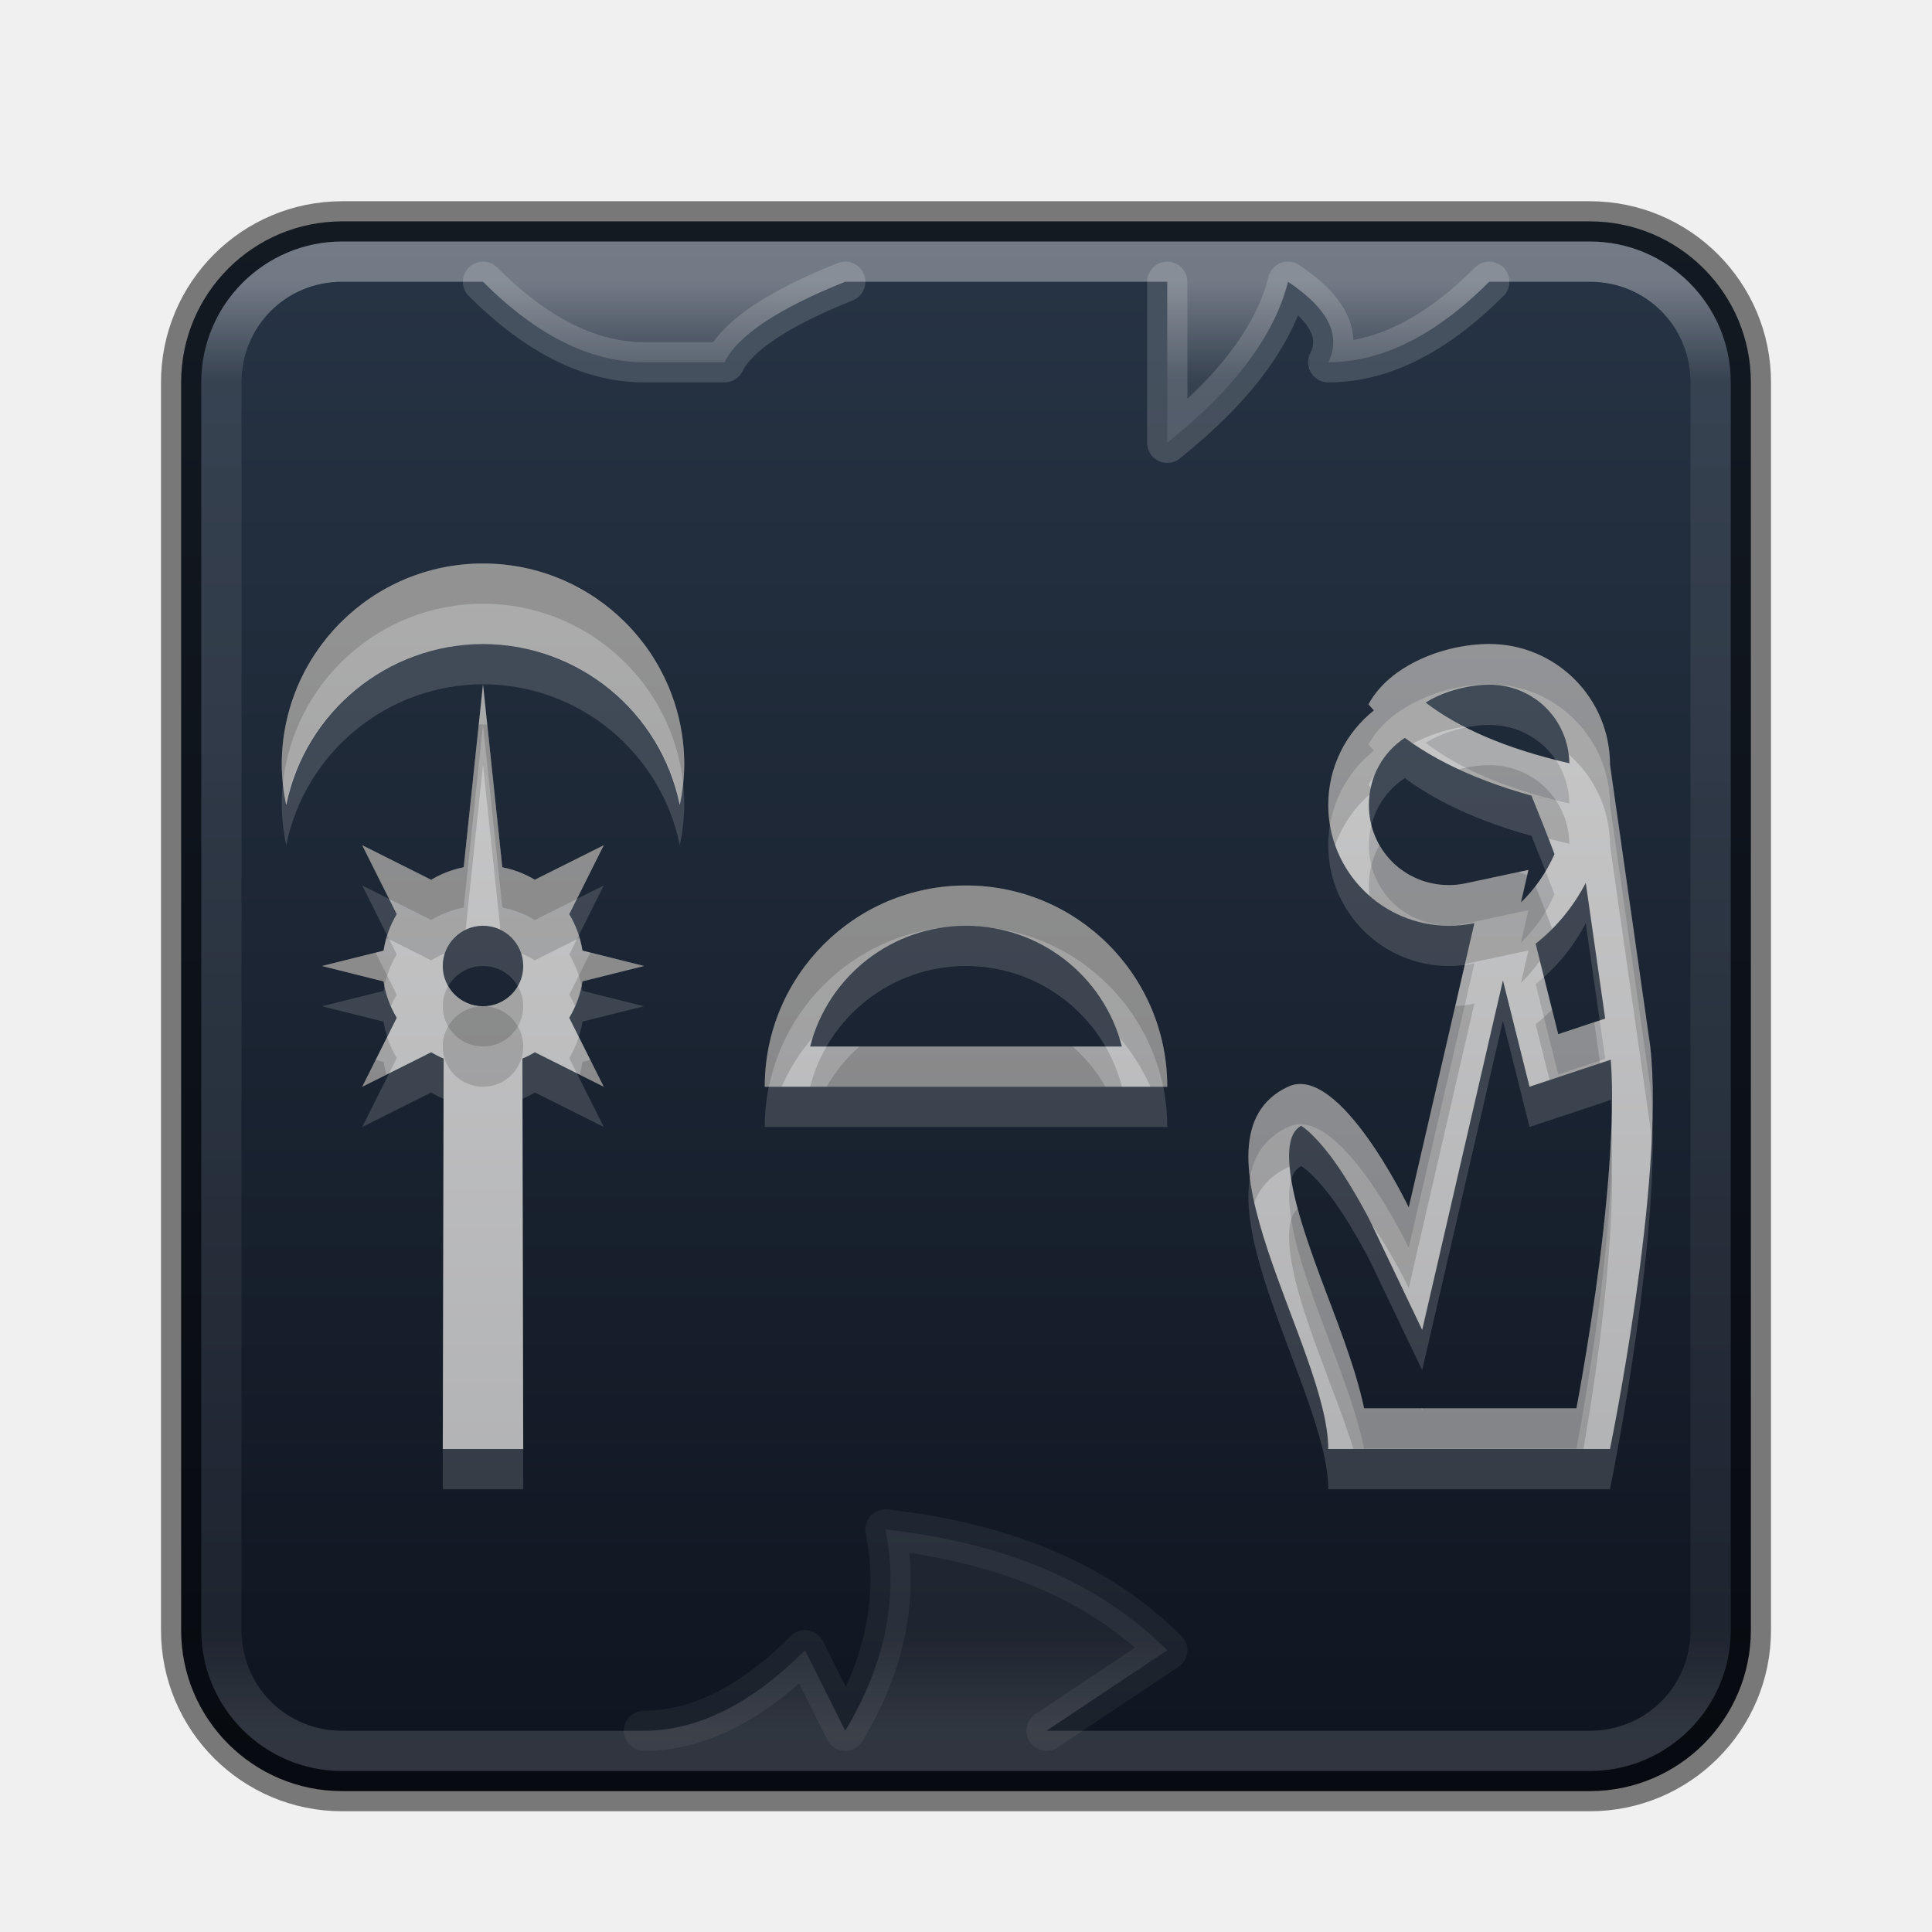
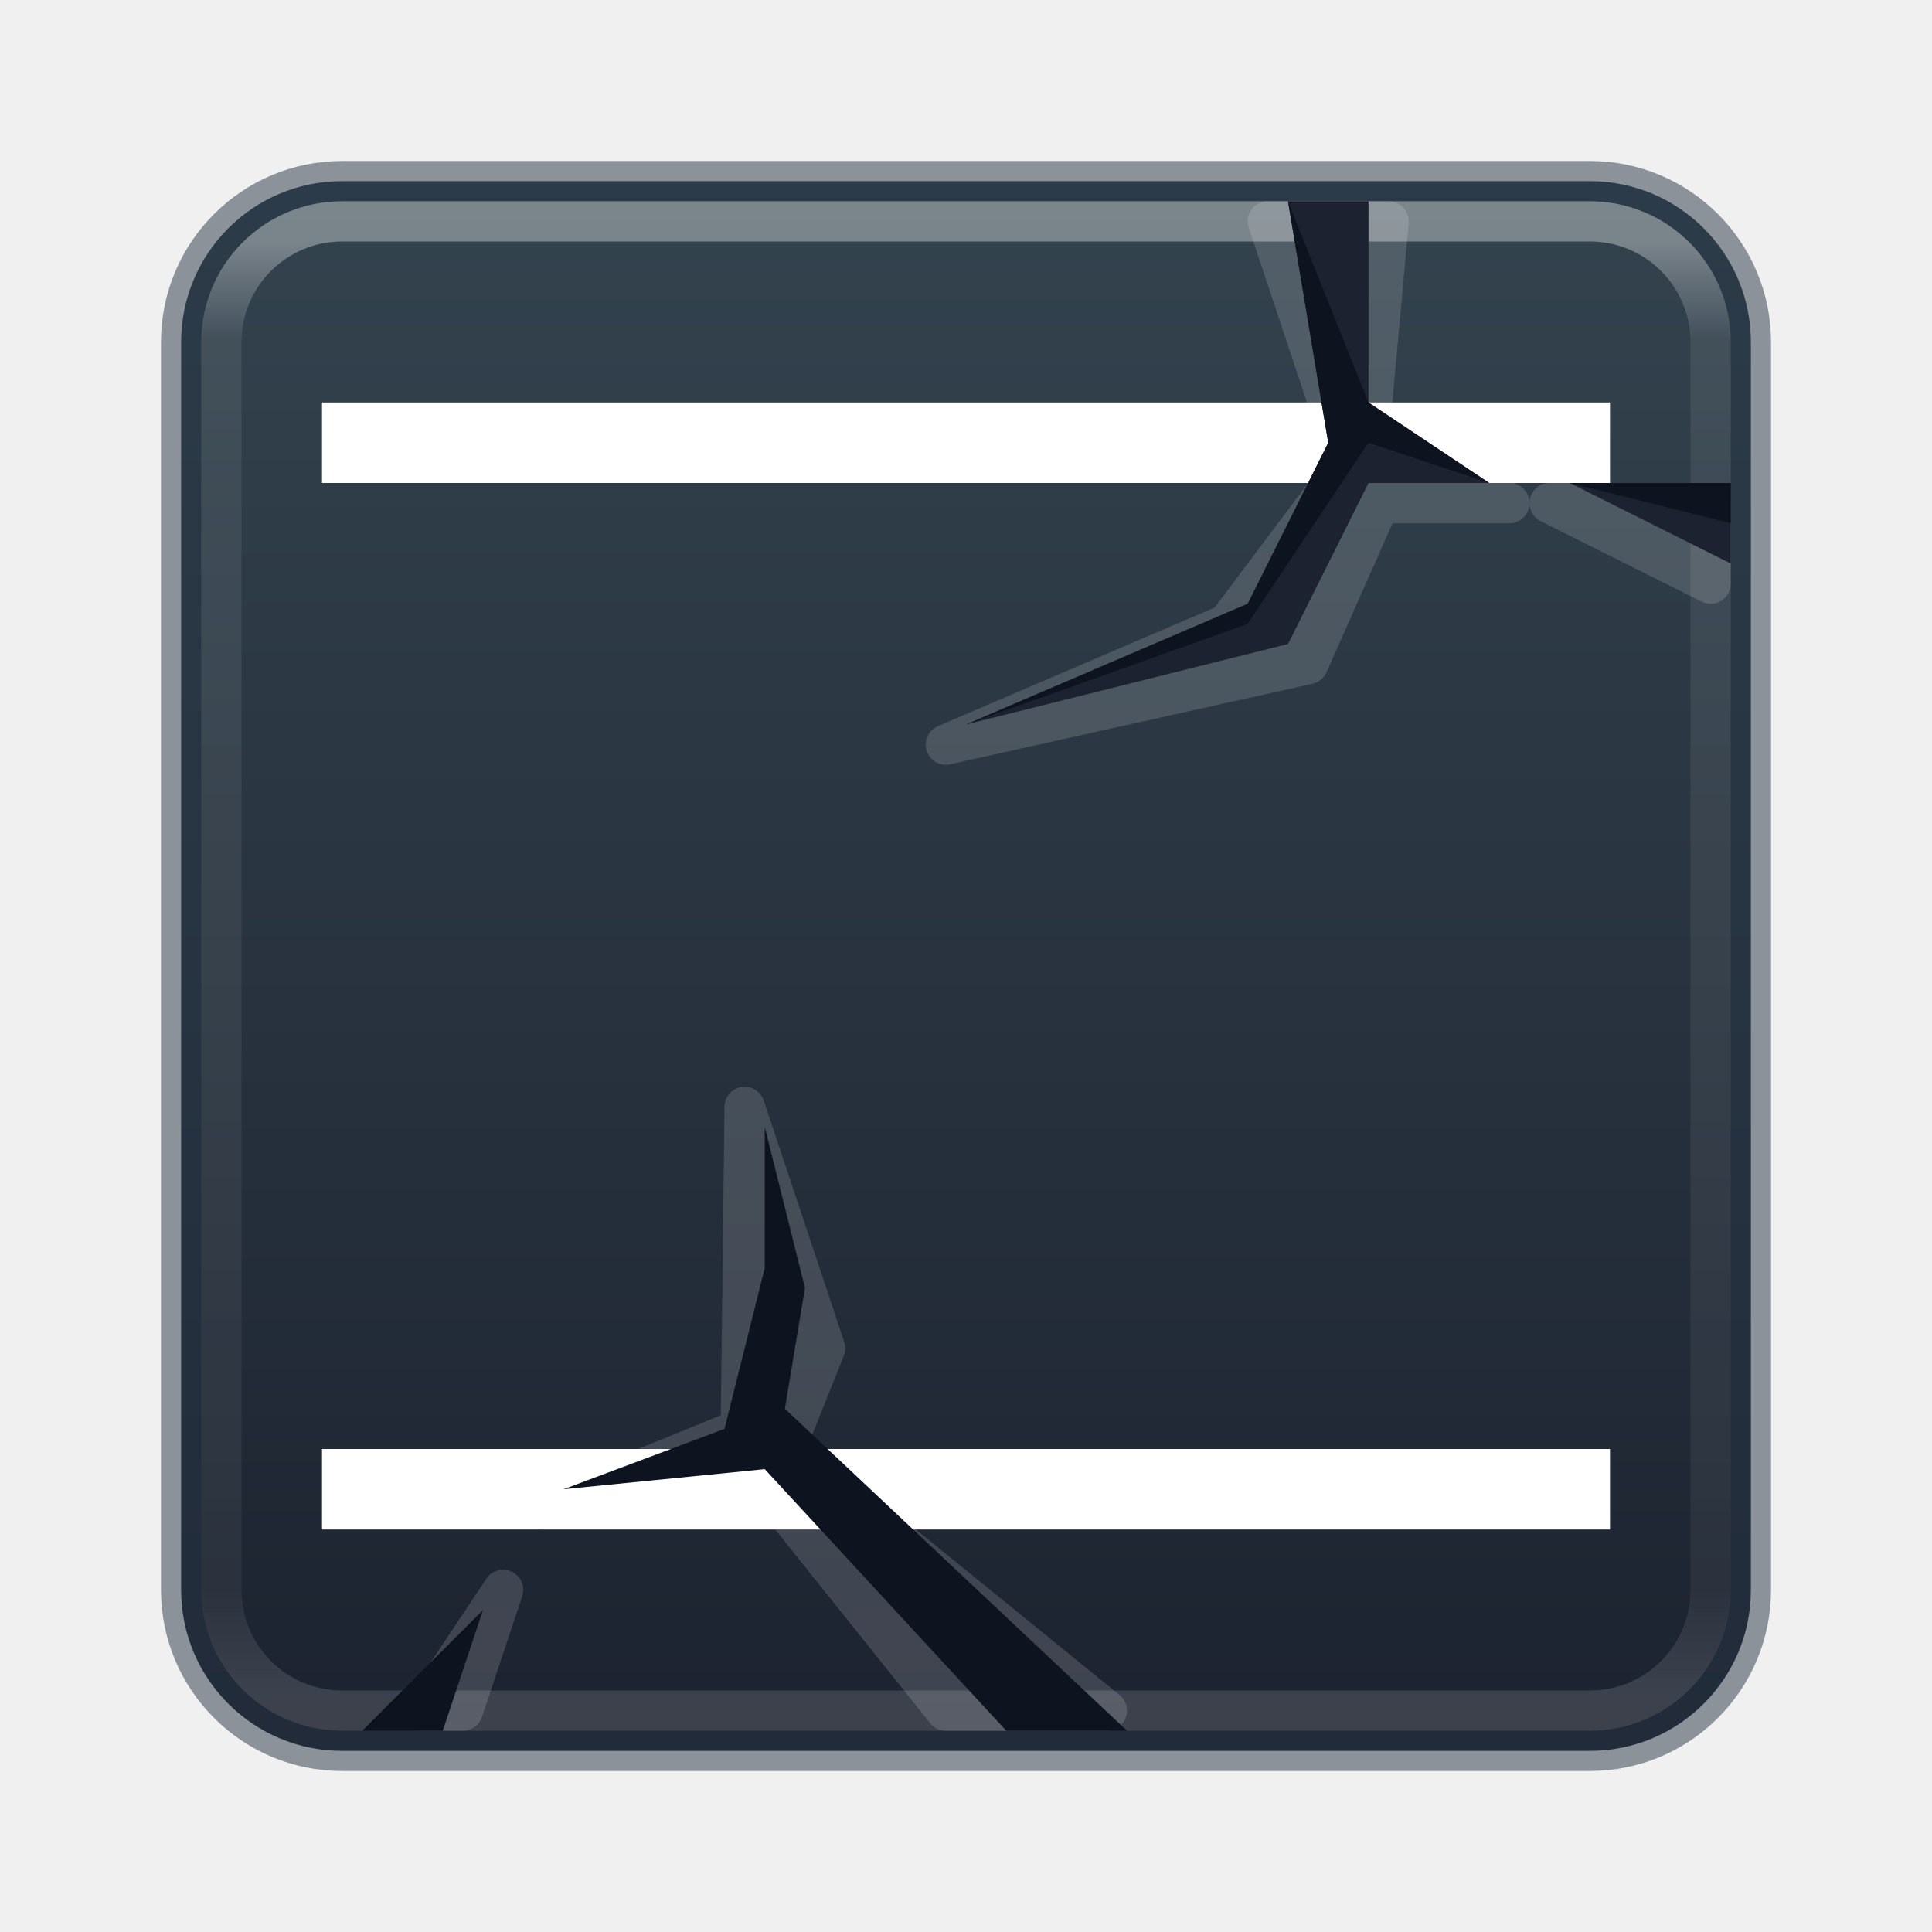
- <svg xmlns="http://www.w3.org/2000/svg" xmlns:xlink="http://www.w3.org/1999/xlink" version="1.1" width="48" height="48" id="svg6649" xml:space="preserve">
-   <defs id="defs6651">
-     <linearGradient id="linearGradient1">
-       <stop style="stop-color:#d4d4d4;stop-opacity:1;" offset="0" id="stop1" />
-       <stop style="stop-color:#abacae;stop-opacity:1;" offset="1" id="stop2" />
+ <svg xmlns="http://www.w3.org/2000/svg" xmlns:xlink="http://www.w3.org/1999/xlink" id="svg4379" height="48" width="48" version="1.1" xml:space="preserve">
+   <defs id="defs4381">
+     <linearGradient id="linearGradient6">
+       <stop offset="0" style="stop-color:#ffffff;stop-opacity:1" id="stop3" />
+       <stop offset="0.069" style="stop-color:#ffffff;stop-opacity:0.235" id="stop4" />
+       <stop offset="0.931" style="stop-color:#ffffff;stop-opacity:0.157" id="stop5" />
+       <stop offset="1" style="stop-color:#ffffff;stop-opacity:0.392" id="stop6" />
    </linearGradient>
-     <linearGradient id="linearGradient1201">
-       <stop id="stop1193" style="stop-color:#ffffff;stop-opacity:1" offset="0" />
-       <stop id="stop1195" style="stop-color:#ffffff;stop-opacity:0.235" offset="0.068" />
-       <stop id="stop1197" style="stop-color:#ffffff;stop-opacity:0.157" offset="0.932" />
-       <stop id="stop1199" style="stop-color:#ffffff;stop-opacity:0.392" offset="1" />
+     <linearGradient id="linearGradient28">
+       <stop id="stop27" offset="0" style="stop-color:#33434e;stop-opacity:1;" />
+       <stop id="stop28" offset="1" style="stop-color:#1c222f;stop-opacity:1;" />
    </linearGradient>
-     <linearGradient id="linearGradient3688-166-749">
-       <stop id="stop2883" style="stop-color:#181818;stop-opacity:1" offset="0" />
-       <stop id="stop2885" style="stop-color:#181818;stop-opacity:0" offset="1" />
-     </linearGradient>
-     <linearGradient id="linearGradient3702-501-757">
-       <stop id="stop2895" style="stop-color:#181818;stop-opacity:0" offset="0" />
-       <stop id="stop2897" style="stop-color:#181818;stop-opacity:1" offset="0.5" />
-       <stop id="stop2899" style="stop-color:#181818;stop-opacity:0" offset="1" />
-     </linearGradient>
-     <radialGradient cx="4.993" cy="43.5" r="2.5" fx="4.993" fy="43.5" id="radialGradient3013-6" xlink:href="#linearGradient3688-166-749" gradientUnits="userSpaceOnUse" gradientTransform="matrix(2.003784,0,0,0.8999999,29.98813,4.850003)" />
-     <radialGradient cx="4.993" cy="43.5" r="2.5" fx="4.993" fy="43.5" id="radialGradient3015-1" xlink:href="#linearGradient3688-166-749" gradientUnits="userSpaceOnUse" gradientTransform="matrix(2.003784,0,0,0.8999999,-18.01187,-83.15)" />
-     <linearGradient x1="39" y1="6" x2="39" y2="41.945" id="linearGradient3058-5" xlink:href="#linearGradient1201" gradientUnits="userSpaceOnUse" gradientTransform="translate(4e-6,1.000006)" />
-     <linearGradient xlink:href="#linearGradient3702-501-757" id="linearGradient1191" gradientUnits="userSpaceOnUse" x1="25.058" y1="47.028" x2="25.058" y2="39.999" gradientTransform="matrix(1.142857,0,0,0.6428571,-3.428569,16.03572)" />
-     <linearGradient xlink:href="#linearGradient870" id="linearGradient930-9-2" x1="16.768" y1="2.768" x2="16.768" y2="29.897" gradientUnits="userSpaceOnUse" gradientTransform="matrix(1.444444,0,0,1.444444,0.888913,1.888891)" />
-     <linearGradient id="linearGradient870">
-       <stop id="stop866" offset="0" style="stop-color:#273445;stop-opacity:1;" />
-       <stop id="stop868" offset="1" style="stop-color:#0e141f;stop-opacity:1;" />
-     </linearGradient>
-     <linearGradient xlink:href="#linearGradient1" id="linearGradient2" x1="37" y1="5" x2="37" y2="44.5" gradientUnits="userSpaceOnUse" />
-     <linearGradient xlink:href="#linearGradient1" id="linearGradient4" x1="25" y1="5" x2="25" y2="44.5" gradientUnits="userSpaceOnUse" gradientTransform="translate(0,-1)" />
-     <linearGradient xlink:href="#linearGradient1" id="linearGradient6" x1="11" y1="6" x2="11" y2="44.5" gradientUnits="userSpaceOnUse" />
+     <linearGradient xlink:href="#linearGradient28" id="linearGradient930-9-2" x1="16.768" y1="2.768" x2="16.768" y2="29.897" gradientUnits="userSpaceOnUse" gradientTransform="matrix(1.444444,0,0,1.444444,0.88891,0.888891)" />
+     <linearGradient xlink:href="#linearGradient6" id="linearGradient3" x1="236" y1="6" x2="236" y2="42" gradientUnits="userSpaceOnUse" gradientTransform="translate(-212)" />
  </defs>
-   <rect style="color:#000000;display:inline;overflow:visible;visibility:visible;opacity:1;fill:url(#linearGradient930-9-2);fill-opacity:1;fill-rule:nonzero;stroke:#000000;stroke-width:1;stroke-opacity:0.502;marker:none;enable-background:accumulate;font-variation-settings:normal;vector-effect:none;stroke-linecap:butt;stroke-linejoin:miter;stroke-miterlimit:4;stroke-dasharray:none;stroke-dashoffset:0;stop-color:#000000;stop-opacity:1" id="rect5505-21-1" y="5.5" x="4.5" ry="4" rx="4" height="39" width="39" />
-   <path id="rect6741-2" style="baseline-shift:baseline;display:inline;overflow:visible;opacity:0.35;vector-effect:none;fill:url(#linearGradient3058-5);stroke-linecap:round;stroke-linejoin:round;enable-background:accumulate;stop-color:#000000;stop-opacity:1" d="M 8.5,6 C 6.57,6 5,7.57 5,9.5 v 31 C 5,42.43 6.57,44 8.5,44 h 31 C 41.43,44 43,42.43 43,40.5 V 9.5 C 43,7.57 41.43,6 39.5,6 Z m 0,1 H 12 c 1.333,1.333 2.667,2 4,2 h 2 c 0.333,-0.667 1.333,-1.333 3,-2 h 8 v 4 c 1.667,-1.333 2.667,-2.667 3,-4 1,0.667 1.333,1.333 1,2 1.333,0 2.667,-0.667 4,-2 h 2.5 C 40.894,7 42,8.106 42,9.5 v 31 C 42,41.894 40.894,43 39.5,43 H 26 l 3,-2 c -1.667,-1.667 -4,-2.667 -7,-3 0.333,1.667 0,3.333 -1,5 l -1,-2 c -1.333,1.333 -2.667,2 -4,2 H 8.5 C 7.106,43 6,41.894 6,40.5 V 9.5 C 6,8.106 7.106,7 8.5,7 Z" />
-   <path id="path4" style="baseline-shift:baseline;display:inline;overflow:visible;opacity:0.3;vector-effect:none;fill:none;fill-opacity:1;stroke:#ffffff;stroke-linecap:round;stroke-linejoin:round;stroke-opacity:0.502;enable-background:accumulate;stop-color:#000000;stop-opacity:1" d="m 12,7 c 1.333,1.333 2.667,2 4,2 h 2 C 18.333,8.333 19.333,7.667 21,7 M 37,7 C 35.667,8.333 34.333,9 33,9 33.333,8.333 33,7.667 32,7 31.667,8.333 30.667,9.667 29,11 V 7" />
-   <path id="path5" style="baseline-shift:baseline;display:inline;overflow:visible;opacity:0.1;vector-effect:none;fill:none;stroke:#ffffff;stroke-linecap:round;stroke-linejoin:round;stroke-opacity:0.502;enable-background:accumulate;stop-color:#000000;stop-opacity:1" d="m 26,43 3,-2 c -1.667,-1.667 -4,-2.667 -7,-3 0.333,1.667 0,3.333 -1,5 l -1,-2 c -1.333,1.333 -2.667,2 -4,2" />
-   <g id="g18" transform="translate(1,-1)">
-     <path id="path14" style="opacity:0.15;fill:#ffffff;fill-opacity:1;stroke:none;stroke-linecap:round;stroke-linejoin:round;stroke-opacity:0.502" d="m 11,16 c -2.761,0 -5,2.239 -5,5 0.003,0.336 0.041,0.671 0.111,1 C 6.586,19.676 8.628,18.005 11,18 c 2.372,0.005 4.414,1.676 4.889,4 C 15.959,21.671 15.997,21.336 16,21 16,18.239 13.761,16 11,16 Z m 0,3 -0.479,4.547 c -0.286,0.056 -0.559,0.161 -0.809,0.311 L 8,23 8.857,24.713 c -0.167,0.278 -0.279,0.586 -0.328,0.906 L 7,26 8.529,26.383 c 0.05,0.32 0.161,0.627 0.328,0.904 L 8,29 9.713,28.143 c 0.099,0.06 0.202,0.113 0.309,0.158 L 10,38 h 2 l -0.021,-9.699 c 0.106,-0.046 0.21,-0.098 0.309,-0.158 L 14,29 13.143,27.287 c 0.167,-0.278 0.279,-0.586 0.328,-0.906 L 15,26 13.471,25.617 c -0.05,-0.32 -0.161,-0.627 -0.328,-0.904 L 14,23 12.287,23.857 C 12.038,23.708 11.764,23.603 11.479,23.547 Z m 0,6 c 0.552,0 1,0.448 1,1 0,0.552 -0.448,1 -1,1 -0.552,0 -1,-0.448 -1,-1 0,-0.552 0.448,-1 1,-1 z" />
-     <path id="path13" style="opacity:1;fill:url(#linearGradient6);fill-opacity:1;stroke:none;stroke-linecap:round;stroke-linejoin:round;stroke-opacity:0.502" d="m 11,15 c -2.761,0 -5,2.239 -5,5 0.003,0.336 0.041,0.671 0.111,1 C 6.586,18.676 8.628,17.005 11,17 c 2.372,0.005 4.414,1.676 4.889,4 C 15.959,20.671 15.997,20.336 16,20 16,17.239 13.761,15 11,15 Z m 0,3 -0.479,4.547 c -0.286,0.056 -0.559,0.161 -0.809,0.311 L 8,22 8.857,23.713 c -0.167,0.278 -0.279,0.586 -0.328,0.906 L 7,25 8.529,25.383 c 0.05,0.32 0.161,0.627 0.328,0.904 L 8,28 9.713,27.143 c 0.099,0.06 0.202,0.113 0.309,0.158 L 10,37 h 2 l -0.021,-9.699 c 0.106,-0.046 0.21,-0.098 0.309,-0.158 L 14,28 13.143,26.287 c 0.167,-0.278 0.279,-0.586 0.328,-0.906 L 15,25 13.471,24.617 c -0.05,-0.32 -0.161,-0.627 -0.328,-0.904 L 14,22 12.287,22.857 C 12.038,22.708 11.764,22.603 11.479,22.547 Z m 0,6 c 0.552,0 1,0.448 1,1 0,0.552 -0.448,1 -1,1 -0.552,0 -1,-0.448 -1,-1 0,-0.552 0.448,-1 1,-1 z" />
-     <path id="path10" style="opacity:0.15;fill:#000000;fill-opacity:1;stroke:none;stroke-linecap:round;stroke-linejoin:round;stroke-opacity:0.502" d="m 11,15 c -2.761,0 -5,2.239 -5,5 0.003,0.327 0.039,0.653 0.105,0.973 C 6.55,18.846 8.345,17.215 10.553,17.02 10.7,17.006 10.849,17 11,17 c 0.148,3.06e-4 0.296,0.006 0.441,0.02 0.002,1.69e-4 0.004,-1.7e-4 0.006,0 2.208,0.196 4.003,1.826 4.447,3.953 C 15.961,20.653 15.997,20.327 16,20 16,17.239 13.761,15 11,15 Z m 0,4 c -0.035,7.3e-5 -0.07,0.001 -0.105,0.002 l -0.373,3.545 c -0.286,0.056 -0.559,0.161 -0.809,0.311 L 8,22 8.857,23.713 c -0.111,0.184 -0.198,0.382 -0.258,0.588 l 1.113,0.557 c 0.108,-0.065 0.22,-0.122 0.336,-0.17 0.085,-0.261 0.275,-0.473 0.52,-0.59 L 11,20 l 0.432,4.098 c 0.244,0.117 0.434,0.329 0.52,0.59 0.116,0.048 0.228,0.105 0.336,0.17 l 1.113,-0.557 c -0.06,-0.206 -0.147,-0.404 -0.258,-0.588 L 14,22 12.287,22.857 C 12.038,22.708 11.764,22.603 11.479,22.547 L 11.105,19.002 C 11.07,19.001 11.035,19 11,19 Z m 2.666,5.666 -0.523,1.047 c 0.056,0.093 0.105,0.189 0.148,0.287 0.086,-0.197 0.147,-0.405 0.18,-0.619 L 15,25 Z m -5.332,0.002 L 7,25 8.529,25.383 C 8.562,25.596 8.623,25.803 8.709,26 c 0.043,-0.099 0.093,-0.194 0.148,-0.287 z M 11,26 c -0.552,0 -1,0.448 -1,1 0,0.552 0.448,1 1,1 0.552,0 1,-0.448 1,-1 0,-0.552 -0.448,-1 -1,-1 z m 2.666,1.332 -0.195,0.049 c -0.017,0.108 -0.04,0.214 -0.07,0.318 L 14,28 Z m -5.332,0.002 L 8,28 8.6,27.699 c -0.03,-0.104 -0.054,-0.209 -0.07,-0.316 z M 10.018,29.299 10,37 h 0.004 l 0.018,-7.699 c -0.002,-6.31e-4 -0.002,-0.001 -0.004,-0.002 z m 1.965,0 c -0.002,6.34e-4 -0.002,0.001 -0.004,0.002 L 11.996,37 H 12 Z" />
-     <path id="path9" style="opacity:0.15;fill:#000000;fill-opacity:1;stroke:none;stroke-linecap:round;stroke-linejoin:round;stroke-opacity:0.502" d="m 11,15 c -2.761,0 -5,2.239 -5,5 0.002,0.158 0.011,0.317 0.027,0.475 C 6.29,17.96 8.416,16 11,16 c 2.584,0 4.71,1.96 4.973,4.475 C 15.989,20.317 15.998,20.158 16,20 16,17.239 13.761,15 11,15 Z m 0,3 -0.479,4.547 c -0.286,0.056 -0.559,0.161 -0.809,0.311 L 8,22 8.668,23.334 9.713,23.857 C 9.962,23.708 10.236,23.603 10.521,23.547 L 11,19 l 0.479,4.547 c 0.286,0.056 0.559,0.161 0.809,0.311 L 13.332,23.334 14,22 12.287,22.857 C 12.038,22.708 11.764,22.603 11.479,22.547 Z m 2.381,6.236 -0.238,0.477 c 0.146,0.243 0.25,0.51 0.307,0.787 0.008,-0.039 0.015,-0.079 0.021,-0.119 L 15,25 13.471,24.617 c -0.02,-0.129 -0.05,-0.257 -0.09,-0.381 z m -4.762,0.002 c -0.04,0.124 -0.07,0.251 -0.09,0.381 L 7,25 8.529,25.383 c 0.006,0.039 0.013,0.078 0.021,0.117 0.057,-0.278 0.16,-0.544 0.307,-0.787 z M 10.133,25.5 C 10.048,25.647 10,25.818 10,26 c 0,0.552 0.448,1 1,1 0.552,0 1,-0.448 1,-1 0,-0.182 -0.048,-0.353 -0.133,-0.5 C 11.694,25.799 11.37,26 11,26 10.63,26 10.306,25.799 10.133,25.5 Z m 3.248,1.262 c -0.059,0.183 -0.139,0.36 -0.238,0.525 L 13.332,27.666 14,28 Z m -4.762,0.002 L 8,28 8.668,27.666 8.857,27.287 C 8.758,27.122 8.678,26.947 8.619,26.764 Z M 10.02,28.301 10,37 h 0.002 l 0.02,-8.699 z m 1.959,0 L 11.998,37 H 12 l -0.02,-8.699 z" />
+   <rect style="color:#000000;font-variation-settings:normal;display:inline;overflow:visible;visibility:visible;opacity:1;vector-effect:none;fill:url(#linearGradient930-9-2);fill-opacity:1;fill-rule:nonzero;stroke:#273445;stroke-width:1;stroke-linecap:butt;stroke-linejoin:miter;stroke-miterlimit:4;stroke-dasharray:none;stroke-dashoffset:0;stroke-opacity:0.502;marker:none;enable-background:accumulate;stop-color:#000000;stop-opacity:1" id="rect5505-21-1" y="4.5" x="4.5" ry="4" rx="4" height="39" width="39" />
+   <rect style="opacity:1;fill:#ffffff;fill-opacity:1;stroke:none;stroke-width:1;stroke-linecap:round;stroke-linejoin:round;stroke-dasharray:none;stroke-opacity:1" id="rect63" width="32" height="2" x="8" y="10" ry="0" rx="0" />
+   <rect style="opacity:1;fill:#ffffff;fill-opacity:1;stroke:none;stroke-width:1;stroke-linecap:round;stroke-linejoin:round;stroke-dasharray:none;stroke-opacity:1" id="rect64" width="32" height="2" x="8" y="36" ry="0" rx="0" />
+   <rect style="opacity:0.35;fill:none;fill-opacity:1;stroke:url(#linearGradient3);stroke-width:1;stroke-linejoin:round;stroke-dasharray:none;stroke-opacity:1" id="rect1" width="37" height="37" x="5.5" y="5.5" ry="3" rx="3" />
+   <g id="g47" transform="translate(-212)">
+     <path id="path45" style="opacity:0.15;fill:#ffffff;fill-opacity:1;stroke:#ffffff;stroke-width:1;stroke-linecap:round;stroke-linejoin:round;stroke-dasharray:none;stroke-opacity:1" d="m 230.5,27.5 -0.096,8 -4.904,2 h 6 l 4,5 h 4 l -8,-6.5 1,-2.5 z" />
+     <path id="path15-9" style="fill:#0e141f;stroke:none;stroke-width:0.667;stroke-linecap:round;stroke-linejoin:round;stroke-opacity:0.502" d="m 231,28 v 3.5 l -1,4 -4,1.5 5,-0.5 6,6.5 h 3 l -8.5,-8 0.5,-3 z" />
  </g>
-   <g id="g21">
-     <path id="path21" style="opacity:0.15;fill:#ffffff;fill-opacity:1;stroke:none;stroke-width:1;stroke-linecap:round;stroke-linejoin:round;stroke-dasharray:none;stroke-opacity:1" d="m 24,23 a 5,5 0 0 0 -5,5 h 10 a 5,5 0 0 0 -5,-5 z m 0,1 a 4,4 0 0 1 3.873,3 H 20.127 A 4,4 0 0 1 24,24 Z" />
-     <path id="path18" style="opacity:1;fill:url(#linearGradient4);fill-opacity:1;stroke:none;stroke-width:1;stroke-linecap:round;stroke-linejoin:round;stroke-dasharray:none;stroke-opacity:1" d="m 24,22 a 5,5 0 0 0 -5,5 h 10 a 5,5 0 0 0 -5,-5 z m 0,1 a 4,4 0 0 1 3.873,3 H 20.127 A 4,4 0 0 1 24,23 Z" />
-     <path id="path6" style="opacity:0.15;fill:#000000;fill-opacity:1;stroke:none;stroke-width:1;stroke-linecap:round;stroke-linejoin:round;stroke-dasharray:none;stroke-opacity:1" d="m 24,22 a 5,5 0 0 0 -5,5 h 0.418 A 5,5 0 0 1 20.207,25.756 4,4 0 0 1 24,23 4,4 0 0 1 27.793,25.756 5,5 0 0 1 28.582,27 H 29 a 5,5 0 0 0 -5,-5 z m -2.646,4 a 4,4 0 0 0 -0.818,1 h 6.93 a 4,4 0 0 0 -0.818,-1 z" />
-     <path id="path3" style="opacity:0.15;fill:#000000;fill-opacity:1;stroke:none;stroke-width:1;stroke-linecap:round;stroke-linejoin:round;stroke-dasharray:none;stroke-opacity:1" d="m 24,22 a 5,5 0 0 0 -5,5 h 0.102 A 5,5 0 0 1 23.467,23.037 4,4 0 0 1 24,23 5,5 0 0 1 24.533,23.037 5,5 0 0 1 28.898,27 H 29 a 5,5 0 0 0 -5,-5 z m -3.465,4 a 4,4 0 0 0 -0.408,1 h 7.746 a 4,4 0 0 0 -0.408,-1 z" />
+   <g id="g46" transform="translate(-212)">
+     <path style="opacity:0.15;fill:#ffffff;fill-opacity:1;stroke:#ffffff;stroke-width:1;stroke-linecap:round;stroke-linejoin:round;stroke-dasharray:none;stroke-opacity:1" d="m 224.5,39.5 -2,3 h 1 z" id="path46" />
+     <path style="fill:#0e141f;stroke:none;stroke-width:0.667;stroke-linecap:round;stroke-linejoin:round;stroke-opacity:0.502" d="m 224,40 -3,3 h 2 z" id="path16-1" />
  </g>
-   <path id="path22" style="opacity:1;fill:#0e141f;fill-opacity:1;stroke:none;stroke-width:1;stroke-linecap:round;stroke-linejoin:round;stroke-dasharray:none;stroke-opacity:0.502" d="m 37,16 c -1.108,1.44e-4 -2.479,0.523 -3,1.5 0.044,0.051 0.089,0.101 0.135,0.15 C 33.444,18.2 33,19.048 33,20 c 0,1.657 1.343,3 3,3 0.212,2.22e-4 0.424,-0.022 0.631,-0.066 L 35,30 c 0,0 -1.72,-3.602 -3,-3 -2.694,1.267 1,6.5 1,9 h 7 c 0,0 1.371,-6.671 1,-10 l -1,-7 c 0,-1.657 -1.343,-3 -3,-3 z m 0,1.01 c 1.099,0 1.971,0.86 1.99,1.953 -1.585,-0.363 -2.761,-0.884 -3.57,-1.508 0.087,-0.055 0.182,-0.107 0.285,-0.154 C 36.108,17.114 36.605,17.01 37,17.01 Z m -2.098,1.322 C 35.9,19.072 37.266,19.628 39,20 c -0.039,0.208 -0.09,0.405 -0.146,0.596 C 38.91,20.405 38.961,20.209 39,20 c -0.331,-0.071 -0.647,-0.148 -0.951,-0.232 0.184,0.449 0.379,0.94 0.572,1.453 -0.212,0.469 -0.49,0.871 -0.834,1.201 l 0.186,-0.809 -1.553,0.332 c -0.138,0.029 -0.278,0.045 -0.42,0.045 -1.111,0 -1.99,-0.879 -1.99,-1.99 0,-0.703 0.353,-1.315 0.893,-1.668 z m 3.904,2.404 c -0.047,0.142 -0.098,0.279 -0.154,0.41 0.056,-0.131 0.108,-0.268 0.154,-0.41 z m 0.592,1.201 0.482,3.369 -1.166,0.389 -0.562,-2.248 c 0.519,-0.408 0.933,-0.916 1.246,-1.51 z m -1.635,0.508 c -0.095,0.089 -0.196,0.173 -0.301,0.252 0.105,-0.079 0.206,-0.162 0.301,-0.252 z M 37.406,22.744 C 37.278,22.837 37.143,22.922 37,23 c 0.143,-0.078 0.278,-0.163 0.406,-0.256 z M 37.34,24.359 38,27 40.018,26.328 c 0.119,1.476 -0.101,3.825 -0.379,5.777 -0.146,1.025 -0.303,1.953 -0.424,2.621 -0.019,0.103 -0.035,0.189 -0.049,0.264 H 33.891 C 33.666,33.922 33.171,32.716 32.818,31.766 32.58,31.125 32.362,30.499 32.217,29.943 32.072,29.388 32.007,28.902 32.031,28.58 c 0.016,-0.215 0.064,-0.348 0.117,-0.436 0.04,-0.066 0.085,-0.118 0.176,-0.174 0.009,0.005 0.019,0.011 0.029,0.018 0.016,0.011 0.033,0.023 0.053,0.037 0.193,0.143 0.491,0.47 0.752,0.836 0.261,0.366 0.499,0.769 0.668,1.074 0.169,0.305 0.167,0.302 0.262,0.5 l 1.246,2.607 z" />
-   <g id="g1" transform="translate(0,-1)">
-     <path id="path40" style="opacity:0.15;fill:#ffffff;fill-opacity:1;stroke:none;stroke-width:1;stroke-linecap:round;stroke-linejoin:round;stroke-dasharray:none;stroke-opacity:0.502" d="m 37,18 c -1.108,1.44e-4 -2.479,0.523 -3,1.5 0.044,0.051 0.089,0.101 0.135,0.15 C 33.444,20.2 33,21.048 33,22 c 0,1.657 1.343,3 3,3 0.212,2.22e-4 0.424,-0.022 0.631,-0.066 L 35,32 c 0,0 -1.72,-3.602 -3,-3 -2.694,1.267 1,6.5 1,9 h 7 c 0,0 1.371,-6.671 1,-10 l -1,-7 c 0,-1.657 -1.343,-3 -3,-3 z m 0,1.01 c 1.099,0 1.971,0.86 1.99,1.953 -1.585,-0.363 -2.761,-0.884 -3.57,-1.508 0.087,-0.055 0.182,-0.107 0.285,-0.154 C 36.108,19.114 36.605,19.01 37,19.01 Z m -2.098,1.322 C 35.9,21.072 37.266,21.628 39,22 38.961,22.208 38.91,22.405 38.854,22.596 38.91,22.405 38.961,22.209 39,22 c -0.331,-0.071 -0.647,-0.148 -0.951,-0.232 0.184,0.449 0.379,0.94 0.572,1.453 -0.212,0.469 -0.49,0.871 -0.834,1.201 l 0.186,-0.809 -1.553,0.332 c -0.138,0.029 -0.278,0.045 -0.42,0.045 -1.111,0 -1.99,-0.879 -1.99,-1.99 0,-0.703 0.353,-1.315 0.893,-1.668 z m 3.904,2.404 c -0.047,0.142 -0.098,0.279 -0.154,0.41 0.056,-0.131 0.108,-0.268 0.154,-0.41 z m 0.592,1.201 0.482,3.369 -1.166,0.389 -0.562,-2.248 c 0.519,-0.408 0.933,-0.916 1.246,-1.51 z m -1.635,0.508 c -0.095,0.089 -0.196,0.173 -0.301,0.252 0.105,-0.079 0.206,-0.162 0.301,-0.252 z M 37.406,24.744 C 37.278,24.837 37.143,24.922 37,25 c 0.143,-0.078 0.278,-0.163 0.406,-0.256 z M 37.34,26.359 38,29 40.018,28.328 c 0.119,1.476 -0.101,3.825 -0.379,5.777 -0.146,1.025 -0.303,1.953 -0.424,2.621 -0.019,0.103 -0.035,0.189 -0.049,0.264 H 33.891 C 33.666,35.922 33.171,34.716 32.818,33.766 32.58,33.125 32.362,32.499 32.217,31.943 32.072,31.388 32.007,30.902 32.031,30.58 c 0.016,-0.215 0.064,-0.348 0.117,-0.436 0.04,-0.066 0.085,-0.118 0.176,-0.174 0.009,0.005 0.019,0.011 0.029,0.018 0.016,0.011 0.033,0.023 0.053,0.037 0.193,0.143 0.491,0.47 0.752,0.836 0.261,0.366 0.499,0.769 0.668,1.074 0.169,0.305 0.167,0.302 0.262,0.5 l 1.246,2.607 z" />
-     <path id="path43" style="opacity:1;fill:url(#linearGradient2);fill-opacity:1;stroke:none;stroke-width:1;stroke-linecap:round;stroke-linejoin:round;stroke-dasharray:none;stroke-opacity:0.502" d="m 37,17 c -1.108,1.44e-4 -2.479,0.523 -3,1.5 0.044,0.051 0.089,0.101 0.135,0.15 C 33.444,19.2 33,20.048 33,21 c 0,1.657 1.343,3 3,3 0.212,2.22e-4 0.424,-0.022 0.631,-0.066 L 35,31 c 0,0 -1.72,-3.602 -3,-3 -2.694,1.267 1,6.5 1,9 h 7 c 0,0 1.371,-6.671 1,-10 l -1,-7 c 0,-1.657 -1.343,-3 -3,-3 z m 0,1.01 c 1.099,0 1.971,0.86 1.99,1.953 -1.585,-0.363 -2.761,-0.884 -3.57,-1.508 0.087,-0.055 0.182,-0.107 0.285,-0.154 C 36.108,18.114 36.605,18.01 37,18.01 Z m -2.098,1.322 C 35.9,20.072 37.266,20.628 39,21 c -0.039,0.208 -0.09,0.405 -0.146,0.596 C 38.91,21.405 38.961,21.209 39,21 c -0.331,-0.071 -0.647,-0.148 -0.951,-0.232 0.184,0.449 0.379,0.94 0.572,1.453 -0.212,0.469 -0.49,0.871 -0.834,1.201 l 0.186,-0.809 -1.553,0.332 c -0.138,0.029 -0.278,0.045 -0.42,0.045 -1.111,0 -1.99,-0.879 -1.99,-1.99 0,-0.703 0.353,-1.315 0.893,-1.668 z m 3.904,2.404 c -0.047,0.142 -0.098,0.279 -0.154,0.41 0.056,-0.131 0.108,-0.268 0.154,-0.41 z m 0.592,1.201 0.482,3.369 -1.166,0.389 -0.562,-2.248 c 0.519,-0.408 0.933,-0.916 1.246,-1.51 z m -1.635,0.508 c -0.095,0.089 -0.196,0.173 -0.301,0.252 0.105,-0.079 0.206,-0.162 0.301,-0.252 z M 37.406,23.744 C 37.278,23.837 37.143,23.922 37,24 c 0.143,-0.078 0.278,-0.163 0.406,-0.256 z M 37.34,25.359 38,28 40.018,27.328 c 0.119,1.476 -0.101,3.825 -0.379,5.777 -0.146,1.025 -0.303,1.953 -0.424,2.621 -0.019,0.103 -0.035,0.189 -0.049,0.264 H 33.891 C 33.666,34.922 33.171,33.716 32.818,32.766 32.58,32.125 32.362,31.499 32.217,30.943 32.072,30.388 32.007,29.902 32.031,29.58 c 0.016,-0.215 0.064,-0.348 0.117,-0.436 0.04,-0.066 0.085,-0.118 0.176,-0.174 0.009,0.005 0.019,0.011 0.029,0.018 0.016,0.011 0.033,0.023 0.053,0.037 0.193,0.143 0.491,0.47 0.752,0.836 0.261,0.366 0.499,0.769 0.668,1.074 0.169,0.305 0.167,0.302 0.262,0.5 l 1.246,2.607 z" />
-     <path id="path44" style="opacity:0.15;fill:#000000;fill-opacity:1;stroke:none;stroke-width:1;stroke-linecap:round;stroke-linejoin:round;stroke-dasharray:none;stroke-opacity:0.502" d="m 37,17 c -1.108,1.44e-4 -2.479,0.523 -3,1.5 0.044,0.051 0.089,0.101 0.135,0.15 C 33.444,19.2 33,20.048 33,21 c 0,0.351 0.059,0.687 0.17,1 0.174,-0.491 0.472,-0.924 0.855,-1.26 0.008,-0.06 0.019,-0.118 0.031,-0.176 -0.019,-0.021 -0.038,-0.043 -0.057,-0.064 0.043,-0.08 0.091,-0.158 0.145,-0.232 0.15,-0.387 0.417,-0.712 0.758,-0.936 0.064,0.048 0.13,0.094 0.197,0.141 0.394,-0.209 0.837,-0.349 1.271,-0.42 -0.361,-0.186 -0.677,-0.386 -0.951,-0.598 0.087,-0.055 0.182,-0.107 0.285,-0.154 0.403,-0.186 0.9,-0.291 1.295,-0.291 1.023,0 1.85,0.747 1.975,1.732 C 39.603,20.292 40,21.099 40,22 l 1,7 c 0.014,0.126 0.026,0.257 0.035,0.393 C 41.079,28.512 41.076,27.685 41,27 l -1,-7 c 0,-1.657 -1.343,-3 -3,-3 z m 0,3.01 c -0.232,3e-5 -0.501,0.036 -0.764,0.104 0.705,0.327 1.522,0.6 2.449,0.816 C 38.335,20.374 37.715,20.01 37,20.01 Z m 1.686,0.92 c -0.218,-0.051 -0.431,-0.105 -0.637,-0.162 0.137,0.335 0.281,0.695 0.426,1.068 0.167,0.044 0.338,0.086 0.516,0.127 -0.007,-0.382 -0.117,-0.735 -0.305,-1.033 z M 34.273,22 c -0.168,0.293 -0.264,0.634 -0.264,1 0,0.088 0.005,0.175 0.016,0.26 C 34.553,23.721 35.244,24 36,24 c 0.212,2.22e-4 0.424,-0.022 0.631,-0.066 l -0.234,1.018 c 0.008,-0.002 0.016,-0.004 0.023,-0.006 l 1.553,-0.332 -0.186,0.809 c 0.174,-0.167 0.331,-0.352 0.471,-0.555 l -0.105,-0.42 c 0.147,-0.115 0.284,-0.238 0.414,-0.369 -0.14,-0.369 -0.28,-0.726 -0.416,-1.062 -0.111,0.145 -0.233,0.281 -0.363,0.406 l 0.156,-0.684 c -0.079,-0.022 -0.156,-0.045 -0.232,-0.068 -6.24e-4,-1.9e-4 -0.001,1.89e-4 -0.002,0 l -1.289,0.275 C 36.282,22.975 36.142,22.99 36,22.99 35.255,22.99 34.615,22.595 34.273,22 Z m 2.357,3.934 c -0.157,0.034 -0.317,0.054 -0.477,0.062 L 35,31 c 0,0 -1.72,-3.602 -3,-3 -1.045,0.491 -1.129,1.581 -0.84,2.875 C 31.306,30.502 31.573,30.201 32,30 c 0.013,-0.006 0.026,-0.012 0.039,-0.018 -0.014,-0.152 -0.016,-0.287 -0.008,-0.402 0.016,-0.215 0.064,-0.348 0.117,-0.436 0.04,-0.066 0.085,-0.118 0.176,-0.174 0.009,0.005 0.019,0.011 0.029,0.018 0.016,0.011 0.033,0.023 0.053,0.037 0.193,0.143 0.491,0.47 0.752,0.836 0.261,0.366 0.499,0.769 0.668,1.074 0.162,0.293 0.166,0.301 0.25,0.477 C 34.616,32.196 35,33 35,33 Z m 1.932,0.148 c -0.128,0.129 -0.266,0.251 -0.41,0.365 L 38.5,27.834 l 1.254,-0.418 -0.146,-1.018 -0.893,0.297 z m 1.457,3.277 c -0.062,1.203 -0.211,2.549 -0.381,3.746 -0.146,1.025 -0.303,1.953 -0.424,2.621 -0.019,0.103 -0.035,0.189 -0.049,0.264 h -3.82 l -0.012,0.053 -0.025,-0.053 H 33.891 C 33.666,34.922 33.171,33.716 32.818,32.766 32.593,32.159 32.385,31.564 32.24,31.031 c -0.039,0.035 -0.066,0.072 -0.092,0.113 -0.054,0.087 -0.101,0.221 -0.117,0.436 -0.024,0.322 0.04,0.808 0.186,1.363 0.145,0.556 0.364,1.182 0.602,1.822 C 33.065,35.43 33.38,36.22 33.625,37 h 5.717 c 0.094,-0.554 0.198,-1.202 0.297,-1.895 0.276,-1.939 0.495,-4.268 0.381,-5.746 z" />
-     <path id="path45" style="opacity:0.15;fill:#0e141f;fill-opacity:1;stroke:none;stroke-width:1;stroke-linecap:round;stroke-linejoin:round;stroke-dasharray:none;stroke-opacity:0.502" d="m 37,17 c -1.108,1.44e-4 -2.479,0.523 -3,1.5 0.044,0.051 0.089,0.101 0.135,0.15 C 33.444,19.2 33,20.048 33,21 c 0,0.17 0.014,0.337 0.041,0.5 0.125,-0.746 0.526,-1.398 1.094,-1.85 C 34.089,19.601 34.044,19.551 34,19.5 c 0.521,-0.977 1.892,-1.5 3,-1.5 1.657,0 3,1.343 3,3 l 1,7 c 0.029,0.26 0.047,0.54 0.057,0.836 C 41.075,28.165 41.06,27.539 41,27 l -1,-7 c 0,-1.657 -1.343,-3 -3,-3 z m -0.588,2.074 c -0.243,0.049 -0.489,0.125 -0.707,0.227 -0.103,0.048 -0.198,0.099 -0.285,0.154 0.809,0.624 1.985,1.145 3.57,1.508 -0.007,-0.402 -0.129,-0.772 -0.336,-1.08 -0.879,-0.222 -1.624,-0.495 -2.242,-0.809 z M 34.072,21.5 c -0.04,0.159 -0.062,0.327 -0.062,0.5 0,1.111 0.879,1.99 1.99,1.99 0.142,1.5e-4 0.282,-0.015 0.42,-0.045 l 1.553,-0.332 -0.186,0.809 c 0.344,-0.33 0.622,-0.732 0.834,-1.201 -0.074,-0.195 -0.147,-0.386 -0.221,-0.574 -0.173,0.291 -0.378,0.55 -0.613,0.775 l 0.186,-0.809 -1.553,0.332 c -0.138,0.029 -0.278,0.045 -0.42,0.045 -0.938,0 -1.71,-0.627 -1.928,-1.49 z m 2.559,3.434 c -0.08,0.017 -0.16,0.031 -0.24,0.041 L 35,31 c 0,0 -1.72,-3.602 -3,-3 -0.878,0.413 -1.078,1.247 -0.947,2.271 C 31.147,29.713 31.431,29.268 32,29 c 1.28,-0.602 3,3 3,3 z m 1.729,0.34 c -0.067,0.06 -0.136,0.118 -0.207,0.174 l 0.562,2.248 1.166,-0.389 -0.137,-0.955 -1.029,0.344 z m 1.684,3.51 c -0.037,1.335 -0.206,2.93 -0.404,4.322 -0.146,1.025 -0.303,1.953 -0.424,2.621 -0.019,0.103 -0.035,0.189 -0.049,0.264 h -5.275 c -0.225,-1.069 -0.719,-2.274 -1.072,-3.225 -0.238,-0.641 -0.456,-1.267 -0.602,-1.822 -0.06,-0.228 -0.105,-0.443 -0.137,-0.641 -0.022,0.073 -0.04,0.164 -0.049,0.277 -0.024,0.322 0.04,0.808 0.186,1.363 0.145,0.556 0.364,1.182 0.602,1.822 0.353,0.951 0.848,2.156 1.072,3.225 h 5.275 c 0.014,-0.075 0.03,-0.161 0.049,-0.264 0.121,-0.668 0.278,-1.596 0.424,-2.621 0.251,-1.762 0.455,-3.847 0.404,-5.322 z" />
+   <g id="g49" transform="translate(-212)">
+     <path style="opacity:0.15;fill:#ffffff;fill-opacity:1;stroke:#ffffff;stroke-width:1;stroke-linecap:round;stroke-linejoin:round;stroke-dasharray:none;stroke-opacity:1" d="m 246.5,5.5 -0.5,5.5 3.5,1.5 h -3.228 l -1.772,4 -9,2 7,-3 3,-4 -2,-6 z" id="path47" />
+     <path style="fill:#1c222f;fill-opacity:1;stroke:none;stroke-width:0.667;stroke-linecap:round;stroke-linejoin:round;stroke-opacity:0.502" d="m 246,5 v 5 l 3,2 h -3 l -2,4 -8,2 7,-3 2,-4 -1,-6 z" id="path11-6" />
+     <path style="opacity:1;fill:#0e141f;fill-opacity:1;stroke:none;stroke-linejoin:round" d="m 244,5 2,5 3,2 -3,-1 -3,4.5 -7,2.5 7,-3 2,-4 z" id="path2" />
+   </g>
+   <g id="g48" transform="translate(-212)">
+     <path style="opacity:0.15;fill:#ffffff;fill-opacity:1;stroke:#ffffff;stroke-width:1;stroke-linecap:round;stroke-linejoin:round;stroke-dasharray:none;stroke-opacity:1" d="m 250.5,12.5 h 4 v 2 z" id="path48" />
+     <path style="fill:#1c222f;fill-opacity:1;stroke:none;stroke-width:0.667;stroke-linecap:round;stroke-linejoin:round;stroke-opacity:0.502" d="m 251,12 h 4 v 2 z" id="path12-2" />
+     <path style="opacity:1;fill:#0e141f;fill-opacity:1;stroke:none;stroke-linejoin:round" d="m 255,13 -4,-1 h 4 z" id="path44" />
  </g>
</svg>
